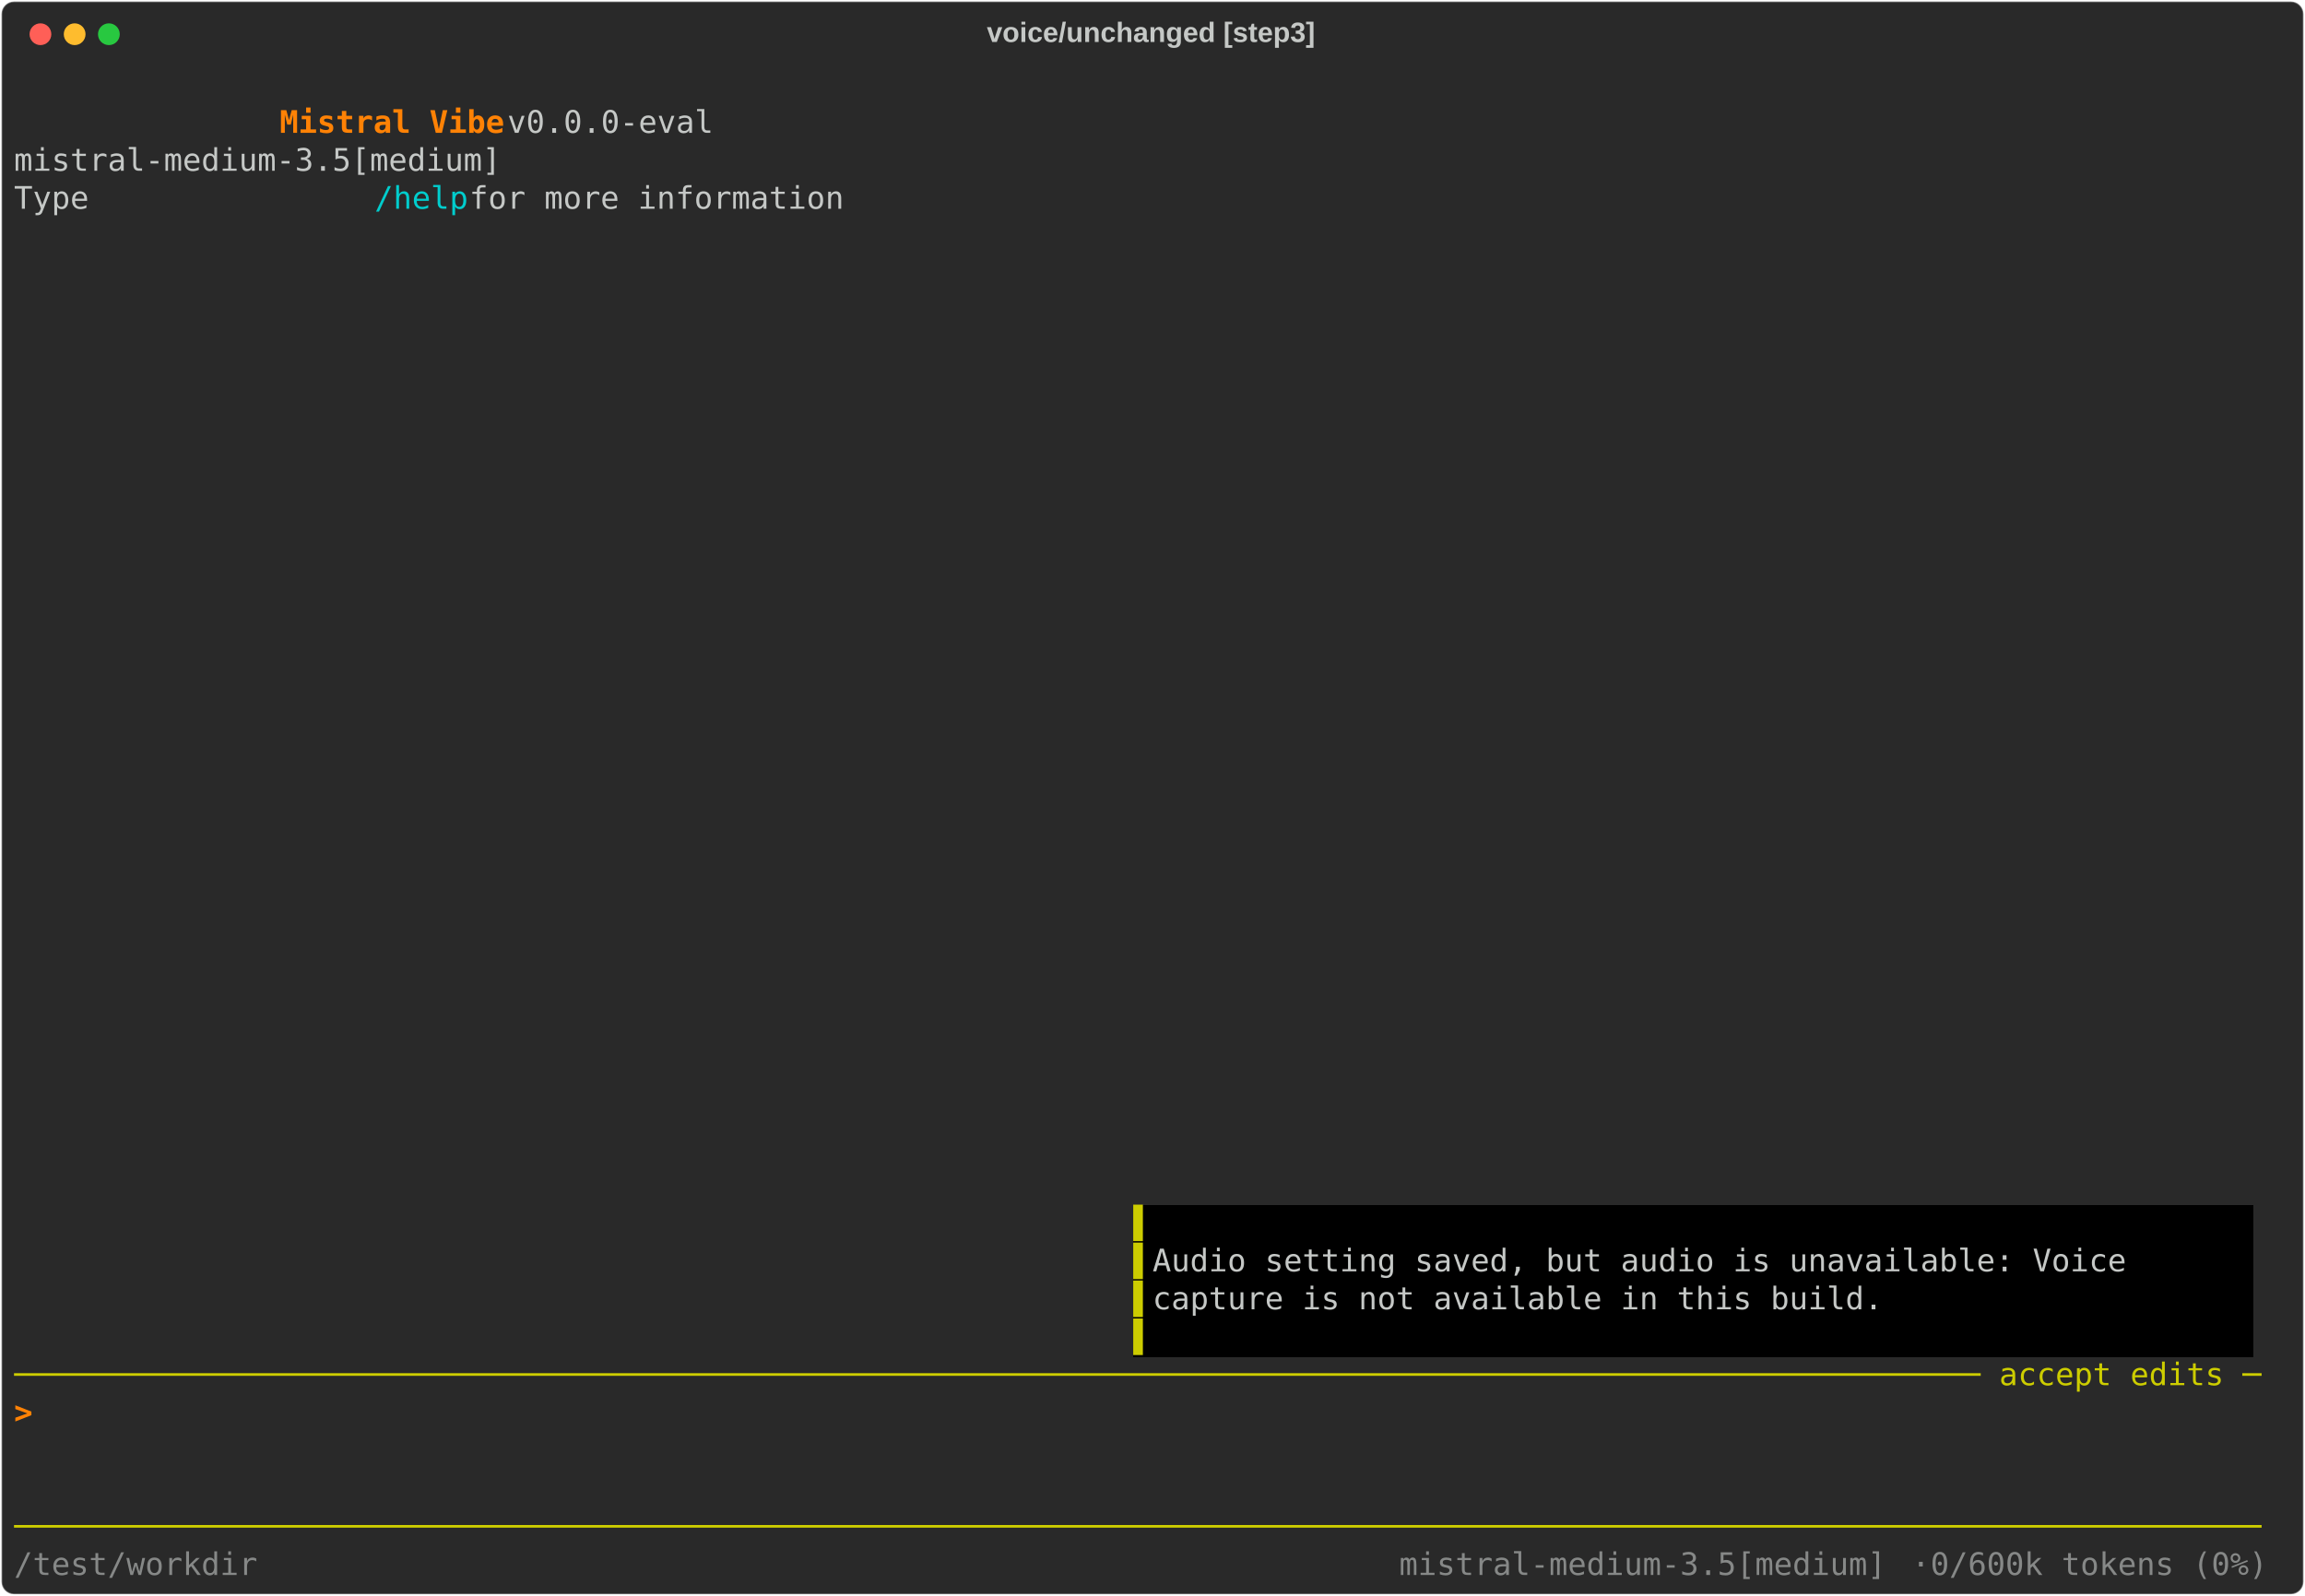
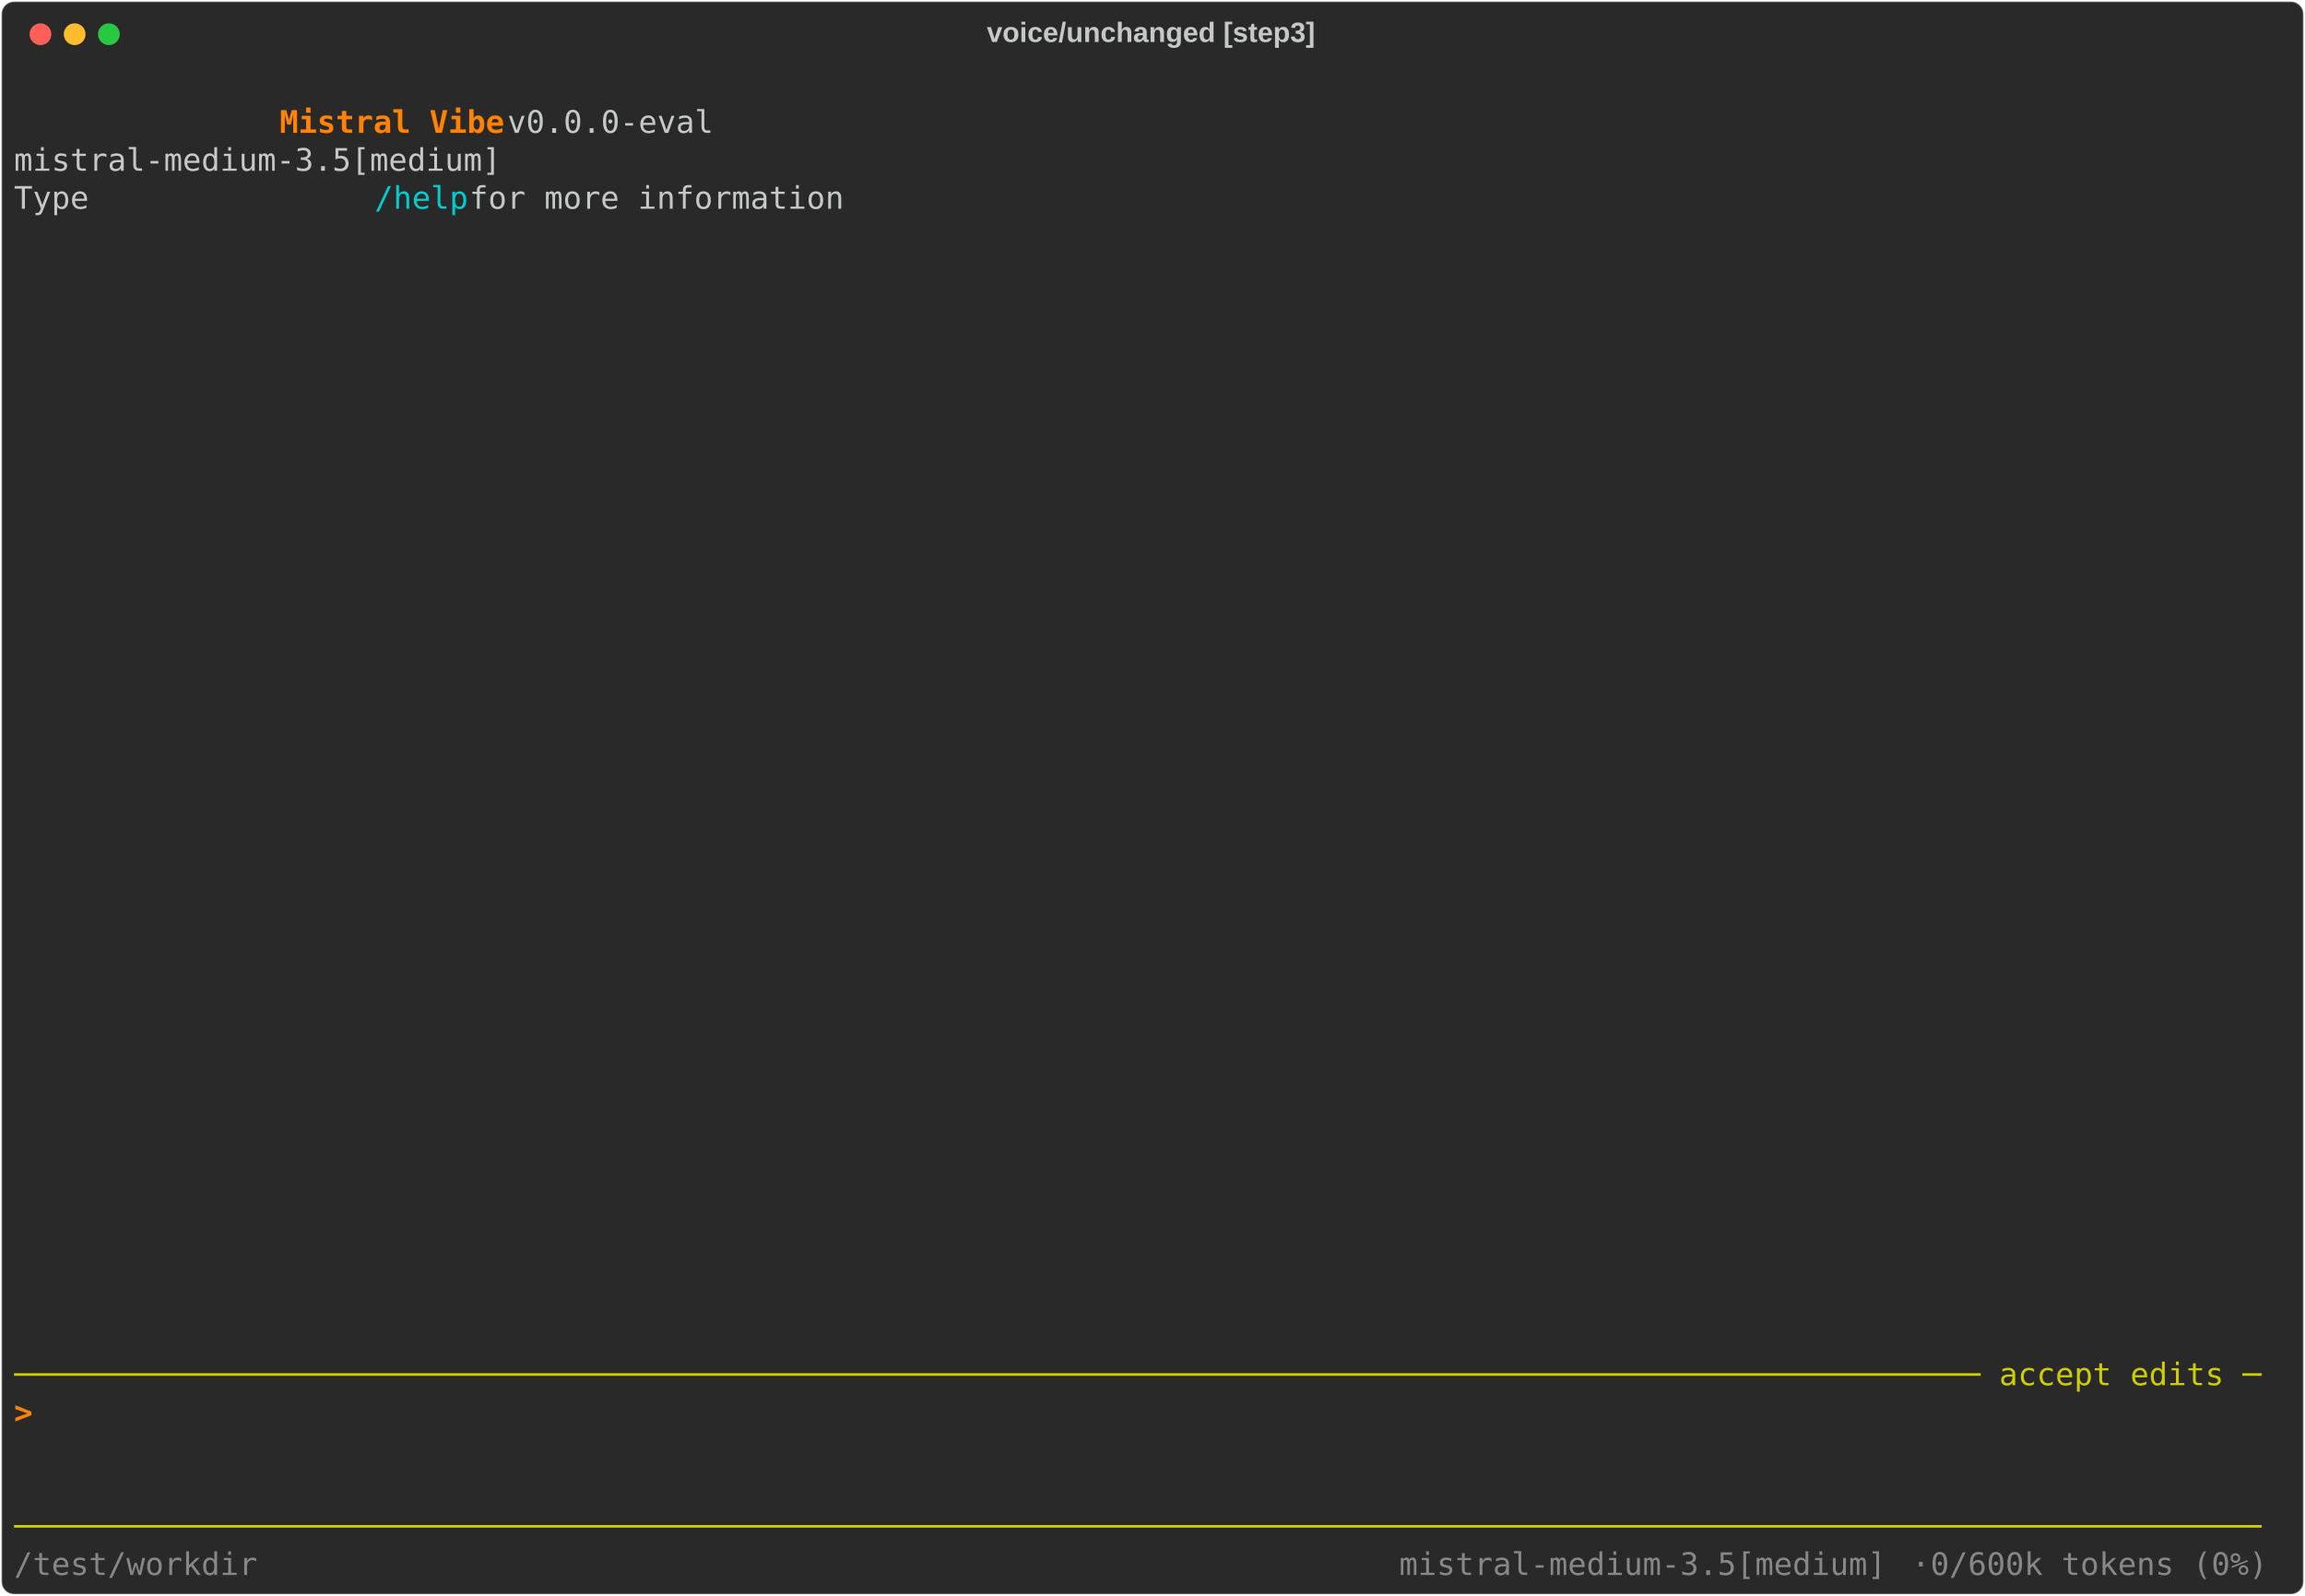
<svg xmlns="http://www.w3.org/2000/svg" class="rich-terminal" viewBox="0 0 1482 1026.0">
  <style>

    @font-face {
        font-family: "Fira Code";
        src: local("FiraCode-Regular"),
                url("https://cdnjs.cloudflare.com/ajax/libs/firacode/6.2.0/woff2/FiraCode-Regular.woff2") format("woff2"),
                url("https://cdnjs.cloudflare.com/ajax/libs/firacode/6.2.0/woff/FiraCode-Regular.woff") format("woff");
        font-style: normal;
        font-weight: 400;
    }
    @font-face {
        font-family: "Fira Code";
        src: local("FiraCode-Bold"),
                url("https://cdnjs.cloudflare.com/ajax/libs/firacode/6.2.0/woff2/FiraCode-Bold.woff2") format("woff2"),
                url("https://cdnjs.cloudflare.com/ajax/libs/firacode/6.2.0/woff/FiraCode-Bold.woff") format("woff");
        font-style: bold;
        font-weight: 700;
    }

    .vibe-matrix {
        font-family: Fira Code, monospace;
        font-size: 20px;
        line-height: 24.4px;
        font-variant-east-asian: full-width;
    }

    .vibe-title {
        font-size: 18px;
        font-weight: bold;
        font-family: arial;
    }

    .vibe-r1 { fill: #c5c8c6 }
.vibe-r2 { fill: #ff8205;font-weight: bold }
.vibe-r3 { fill: #00cdcd }
.vibe-r4 { fill: #cdcd00 }
.vibe-r5 { fill: #000000 }
.vibe-r6 { fill: #868887 }
    </style>
  <defs>
    <clipPath id="vibe-clip-terminal">
      <rect x="0" y="0" width="1463.0" height="975.0" />
    </clipPath>
    <clipPath id="vibe-line-0">
      <rect x="0" y="1.5" width="1464" height="24.65" />
    </clipPath>
    <clipPath id="vibe-line-1">
      <rect x="0" y="25.9" width="1464" height="24.65" />
    </clipPath>
    <clipPath id="vibe-line-2">
      <rect x="0" y="50.3" width="1464" height="24.65" />
    </clipPath>
    <clipPath id="vibe-line-3">
      <rect x="0" y="74.7" width="1464" height="24.65" />
    </clipPath>
    <clipPath id="vibe-line-4">
      <rect x="0" y="99.1" width="1464" height="24.65" />
    </clipPath>
    <clipPath id="vibe-line-5">
      <rect x="0" y="123.5" width="1464" height="24.65" />
    </clipPath>
    <clipPath id="vibe-line-6">
      <rect x="0" y="147.9" width="1464" height="24.65" />
    </clipPath>
    <clipPath id="vibe-line-7">
      <rect x="0" y="172.3" width="1464" height="24.65" />
    </clipPath>
    <clipPath id="vibe-line-8">
      <rect x="0" y="196.7" width="1464" height="24.65" />
    </clipPath>
    <clipPath id="vibe-line-9">
      <rect x="0" y="221.1" width="1464" height="24.65" />
    </clipPath>
    <clipPath id="vibe-line-10">
      <rect x="0" y="245.5" width="1464" height="24.65" />
    </clipPath>
    <clipPath id="vibe-line-11">
      <rect x="0" y="269.9" width="1464" height="24.65" />
    </clipPath>
    <clipPath id="vibe-line-12">
      <rect x="0" y="294.3" width="1464" height="24.65" />
    </clipPath>
    <clipPath id="vibe-line-13">
      <rect x="0" y="318.7" width="1464" height="24.65" />
    </clipPath>
    <clipPath id="vibe-line-14">
      <rect x="0" y="343.1" width="1464" height="24.65" />
    </clipPath>
    <clipPath id="vibe-line-15">
      <rect x="0" y="367.5" width="1464" height="24.65" />
    </clipPath>
    <clipPath id="vibe-line-16">
      <rect x="0" y="391.9" width="1464" height="24.65" />
    </clipPath>
    <clipPath id="vibe-line-17">
      <rect x="0" y="416.3" width="1464" height="24.65" />
    </clipPath>
    <clipPath id="vibe-line-18">
      <rect x="0" y="440.7" width="1464" height="24.65" />
    </clipPath>
    <clipPath id="vibe-line-19">
      <rect x="0" y="465.1" width="1464" height="24.65" />
    </clipPath>
    <clipPath id="vibe-line-20">
      <rect x="0" y="489.5" width="1464" height="24.65" />
    </clipPath>
    <clipPath id="vibe-line-21">
      <rect x="0" y="513.9" width="1464" height="24.65" />
    </clipPath>
    <clipPath id="vibe-line-22">
      <rect x="0" y="538.3" width="1464" height="24.65" />
    </clipPath>
    <clipPath id="vibe-line-23">
      <rect x="0" y="562.7" width="1464" height="24.65" />
    </clipPath>
    <clipPath id="vibe-line-24">
      <rect x="0" y="587.1" width="1464" height="24.65" />
    </clipPath>
    <clipPath id="vibe-line-25">
      <rect x="0" y="611.5" width="1464" height="24.65" />
    </clipPath>
    <clipPath id="vibe-line-26">
      <rect x="0" y="635.9" width="1464" height="24.65" />
    </clipPath>
    <clipPath id="vibe-line-27">
      <rect x="0" y="660.3" width="1464" height="24.65" />
    </clipPath>
    <clipPath id="vibe-line-28">
      <rect x="0" y="684.7" width="1464" height="24.65" />
    </clipPath>
    <clipPath id="vibe-line-29">
      <rect x="0" y="709.1" width="1464" height="24.65" />
    </clipPath>
    <clipPath id="vibe-line-30">
      <rect x="0" y="733.5" width="1464" height="24.65" />
    </clipPath>
    <clipPath id="vibe-line-31">
      <rect x="0" y="757.9" width="1464" height="24.65" />
    </clipPath>
    <clipPath id="vibe-line-32">
      <rect x="0" y="782.3" width="1464" height="24.65" />
    </clipPath>
    <clipPath id="vibe-line-33">
      <rect x="0" y="806.7" width="1464" height="24.65" />
    </clipPath>
    <clipPath id="vibe-line-34">
      <rect x="0" y="831.1" width="1464" height="24.65" />
    </clipPath>
    <clipPath id="vibe-line-35">
      <rect x="0" y="855.5" width="1464" height="24.65" />
    </clipPath>
    <clipPath id="vibe-line-36">
      <rect x="0" y="879.9" width="1464" height="24.65" />
    </clipPath>
    <clipPath id="vibe-line-37">
      <rect x="0" y="904.3" width="1464" height="24.65" />
    </clipPath>
    <clipPath id="vibe-line-38">
      <rect x="0" y="928.7" width="1464" height="24.65" />
    </clipPath>
  </defs>
  <rect fill="#292929" stroke="rgba(255,255,255,0.35)" stroke-width="1" x="1" y="1" width="1480" height="1024" rx="8" />
  <text class="vibe-title" fill="#c5c8c6" text-anchor="middle" x="740" y="27">voice/unchanged [step3]</text>
  <g transform="translate(26,22)">
    <circle cx="0" cy="0" r="7" fill="#ff5f57" />
    <circle cx="22" cy="0" r="7" fill="#febc2e" />
    <circle cx="44" cy="0" r="7" fill="#28c840" />
  </g>
  <g transform="translate(9, 41)" clip-path="url(#vibe-clip-terminal)">
-     <rect fill="#000000" x="719.8" y="733.5" width="12.2" height="24.65" shape-rendering="crispEdges" />
-     <rect fill="#000000" x="732" y="733.5" width="707.6" height="24.65" shape-rendering="crispEdges" />
-     <rect fill="#000000" x="719.8" y="757.9" width="12.2" height="24.65" shape-rendering="crispEdges" />
-     <rect fill="#000000" x="732" y="757.9" width="707.6" height="24.65" shape-rendering="crispEdges" />
-     <rect fill="#000000" x="719.8" y="782.3" width="12.2" height="24.65" shape-rendering="crispEdges" />
-     <rect fill="#000000" x="732" y="782.3" width="707.6" height="24.65" shape-rendering="crispEdges" />
-     <rect fill="#000000" x="719.8" y="806.7" width="12.2" height="24.65" shape-rendering="crispEdges" />
-     <rect fill="#000000" x="732" y="806.7" width="707.6" height="24.65" shape-rendering="crispEdges" />
    <g class="vibe-matrix">
      <text class="vibe-r1" x="1464" y="20" textLength="12.2" clip-path="url(#vibe-line-0)">
</text>
      <text class="vibe-r2" x="170.8 183 195.2 207.4 219.6 231.8 244 256.2 268.4 280.6 292.8 305" y="44.4" clip-path="url(#vibe-line-1)" style="font-variant-ligatures:none;font-kerning:none">Mistral Vibe</text>
      <text class="vibe-r1" x="317.2 329.4 341.6 353.8 366 378.2 390.4 402.6 414.8 427 439.2 451.4 463.6 475.8 488 500.2 512.4 524.6 536.8 549 561.2 573.4 585.6 597.8 610 622.2 634.4 646.6 658.8 671 683.2 695.4 707.6 719.8 732 744.2 756.4 768.6 780.8 793 805.2 817.4 829.6 841.8 854 866.2 878.4 890.6 902.8 915 927.2 939.4 951.6 963.8 976 988.2 1000.4 1012.6 1024.8 1037 1049.2 1061.4 1073.6 1085.8 1098 1110.2 1122.4 1134.6 1146.8 1159 1171.2 1183.4 1195.6 1207.8 1220 1232.2 1244.4 1256.6 1268.8 1281 1293.2 1305.4 1317.6 1329.8 1342 1354.2 1366.4 1378.6 1390.8 1403 1415.2 1427.4 1439.6 1451.8" y="44.4" clip-path="url(#vibe-line-1)" style="font-variant-ligatures:none;font-kerning:none"> v0.0.0-eval                                                                                  </text>
      <text class="vibe-r1" x="1464" y="44.4" textLength="12.2" clip-path="url(#vibe-line-1)">
</text>
      <text class="vibe-r1" x="0 12.2 24.4 36.6 48.8 61 73.2 85.4 97.6 109.8 122 134.2 146.4 158.6 170.8 183 195.2 207.4 219.6 231.8 244 256.2 268.4 280.6 292.8 305 317.2 329.4 341.6 353.8 366 378.2 390.4 402.6 414.8 427 439.2 451.4 463.6 475.8 488 500.2 512.4 524.6 536.8 549 561.2 573.4 585.6 597.8 610 622.2 634.4 646.6 658.8 671 683.2 695.4 707.6 719.8 732 744.2 756.4 768.6 780.8 793 805.2 817.4 829.6 841.8 854 866.2 878.4 890.6 902.8 915 927.2 939.4 951.6 963.8 976 988.2 1000.4 1012.6 1024.8 1037 1049.2 1061.4 1073.6 1085.8 1098 1110.2 1122.4 1134.6 1146.8 1159 1171.2 1183.4 1195.6 1207.8 1220 1232.2 1244.4 1256.6 1268.8 1281 1293.2 1305.4 1317.6 1329.8 1342 1354.2 1366.4 1378.6 1390.8 1403 1415.2 1427.4 1439.6 1451.8" y="68.8" clip-path="url(#vibe-line-2)" style="font-variant-ligatures:none;font-kerning:none">              mistral-medium-3.5[medium]                                                                                </text>
      <text class="vibe-r1" x="1464" y="68.8" textLength="12.2" clip-path="url(#vibe-line-2)">
</text>
      <text class="vibe-r1" x="0 12.2 24.4 36.6 48.8 61 73.2 85.4 97.6 109.8 122 134.2 146.4 158.6 170.8 183 195.2 207.4 219.6" y="93.2" clip-path="url(#vibe-line-3)" style="font-variant-ligatures:none;font-kerning:none">              Type </text>
      <text class="vibe-r3" x="231.8 244 256.2 268.4 280.6" y="93.2" clip-path="url(#vibe-line-3)" style="font-variant-ligatures:none;font-kerning:none">/help</text>
      <text class="vibe-r1" x="292.8 305 317.2 329.4 341.6 353.8 366 378.2 390.4 402.6 414.8 427 439.2 451.4 463.6 475.8 488 500.2 512.4 524.6 536.8 549 561.2 573.4 585.6 597.8 610 622.2 634.4 646.6 658.8 671 683.2 695.4 707.6 719.8 732 744.2 756.4 768.6 780.8 793 805.2 817.4 829.6 841.8 854 866.2 878.4 890.6 902.8 915 927.2 939.4 951.6 963.8 976 988.2 1000.4 1012.6 1024.8 1037 1049.2 1061.4 1073.6 1085.8 1098 1110.2 1122.4 1134.6 1146.8 1159 1171.2 1183.4 1195.6 1207.8 1220 1232.2 1244.4 1256.6 1268.8 1281 1293.2 1305.4 1317.6 1329.8 1342 1354.2 1366.4 1378.6 1390.8 1403 1415.2 1427.4 1439.6 1451.8" y="93.2" clip-path="url(#vibe-line-3)" style="font-variant-ligatures:none;font-kerning:none"> for more information                                                                           </text>
      <text class="vibe-r1" x="1464" y="93.2" textLength="12.2" clip-path="url(#vibe-line-3)">
</text>
      <text class="vibe-r1" x="1464" y="117.6" textLength="12.2" clip-path="url(#vibe-line-4)">
</text>
      <text class="vibe-r1" x="1464" y="142" textLength="12.2" clip-path="url(#vibe-line-5)">
</text>
      <text class="vibe-r1" x="1464" y="166.4" textLength="12.2" clip-path="url(#vibe-line-6)">
</text>
      <text class="vibe-r1" x="1464" y="190.8" textLength="12.2" clip-path="url(#vibe-line-7)">
</text>
      <text class="vibe-r1" x="1464" y="215.2" textLength="12.2" clip-path="url(#vibe-line-8)">
</text>
      <text class="vibe-r1" x="1464" y="239.6" textLength="12.2" clip-path="url(#vibe-line-9)">
</text>
      <text class="vibe-r1" x="1464" y="264" textLength="12.2" clip-path="url(#vibe-line-10)">
</text>
      <text class="vibe-r1" x="1464" y="288.4" textLength="12.2" clip-path="url(#vibe-line-11)">
</text>
      <text class="vibe-r1" x="1464" y="312.8" textLength="12.2" clip-path="url(#vibe-line-12)">
</text>
      <text class="vibe-r1" x="1464" y="337.2" textLength="12.2" clip-path="url(#vibe-line-13)">
</text>
      <text class="vibe-r1" x="1464" y="361.6" textLength="12.2" clip-path="url(#vibe-line-14)">
</text>
      <text class="vibe-r1" x="1464" y="386" textLength="12.2" clip-path="url(#vibe-line-15)">
</text>
      <text class="vibe-r1" x="1464" y="410.4" textLength="12.2" clip-path="url(#vibe-line-16)">
</text>
      <text class="vibe-r1" x="1464" y="434.8" textLength="12.2" clip-path="url(#vibe-line-17)">
</text>
      <text class="vibe-r1" x="1464" y="459.2" textLength="12.2" clip-path="url(#vibe-line-18)">
</text>
      <text class="vibe-r1" x="1464" y="483.6" textLength="12.2" clip-path="url(#vibe-line-19)">
</text>
      <text class="vibe-r1" x="1464" y="508" textLength="12.2" clip-path="url(#vibe-line-20)">
</text>
      <text class="vibe-r1" x="1464" y="532.4" textLength="12.2" clip-path="url(#vibe-line-21)">
</text>
      <text class="vibe-r1" x="1464" y="556.8" textLength="12.2" clip-path="url(#vibe-line-22)">
</text>
      <text class="vibe-r1" x="1464" y="581.2" textLength="12.2" clip-path="url(#vibe-line-23)">
</text>
      <text class="vibe-r1" x="1464" y="605.6" textLength="12.2" clip-path="url(#vibe-line-24)">
</text>
      <text class="vibe-r1" x="1464" y="630" textLength="12.2" clip-path="url(#vibe-line-25)">
</text>
      <text class="vibe-r1" x="1464" y="654.4" textLength="12.2" clip-path="url(#vibe-line-26)">
</text>
      <text class="vibe-r1" x="1464" y="678.8" textLength="12.2" clip-path="url(#vibe-line-27)">
</text>
      <text class="vibe-r1" x="1464" y="703.2" textLength="12.2" clip-path="url(#vibe-line-28)">
</text>
      <text class="vibe-r1" x="1464" y="727.6" textLength="12.2" clip-path="url(#vibe-line-29)">
</text>
-       <text class="vibe-r4" x="719.8" y="752" textLength="12.2" clip-path="url(#vibe-line-30)">▌</text>
      <text class="vibe-r1" x="1464" y="752" textLength="12.2" clip-path="url(#vibe-line-30)">
</text>
-       <text class="vibe-r4" x="719.8" y="776.4" textLength="12.2" clip-path="url(#vibe-line-31)">▌</text>
-       <text class="vibe-r1" x="732 744.2 756.4 768.6 780.8 793 805.2 817.4 829.6 841.8 854 866.2 878.4 890.6 902.8 915 927.2 939.4 951.6 963.8 976 988.2 1000.4 1012.6 1024.8 1037 1049.2 1061.4 1073.6 1085.8 1098 1110.2 1122.4 1134.6 1146.8 1159 1171.2 1183.4 1195.6 1207.8 1220 1232.2 1244.4 1256.6 1268.8 1281 1293.2 1305.4 1317.6 1329.8 1342 1354.2 1366.4 1378.6 1390.8 1403 1415.2 1427.4" y="776.4" clip-path="url(#vibe-line-31)" style="font-variant-ligatures:none;font-kerning:none"> Audio setting saved, but audio is unavailable: Voice     </text>
      <text class="vibe-r1" x="1464" y="776.4" textLength="12.2" clip-path="url(#vibe-line-31)">
</text>
-       <text class="vibe-r4" x="719.8" y="800.8" textLength="12.2" clip-path="url(#vibe-line-32)">▌</text>
-       <text class="vibe-r1" x="732 744.2 756.4 768.6 780.8 793 805.2 817.4 829.6 841.8 854 866.2 878.4 890.6 902.8 915 927.2 939.4 951.6 963.8 976 988.2 1000.4 1012.6 1024.8 1037 1049.2 1061.4 1073.6 1085.8 1098 1110.2 1122.4 1134.6 1146.8 1159 1171.2 1183.4 1195.6 1207.8 1220 1232.2 1244.4 1256.6 1268.8 1281 1293.2 1305.4 1317.6 1329.8 1342 1354.2 1366.4 1378.6 1390.8 1403 1415.2 1427.4" y="800.8" clip-path="url(#vibe-line-32)" style="font-variant-ligatures:none;font-kerning:none"> capture is not available in this build.                  </text>
      <text class="vibe-r1" x="1464" y="800.8" textLength="12.2" clip-path="url(#vibe-line-32)">
</text>
-       <text class="vibe-r4" x="719.8" y="825.2" textLength="12.2" clip-path="url(#vibe-line-33)">▌</text>
      <text class="vibe-r1" x="1464" y="825.2" textLength="12.2" clip-path="url(#vibe-line-33)">
</text>
      <text class="vibe-r4" x="0 12.2 24.4 36.6 48.8 61 73.2 85.4 97.6 109.8 122 134.2 146.4 158.6 170.8 183 195.2 207.4 219.6 231.8 244 256.2 268.4 280.6 292.8 305 317.2 329.4 341.6 353.8 366 378.2 390.4 402.6 414.8 427 439.2 451.4 463.6 475.8 488 500.2 512.4 524.6 536.8 549 561.2 573.4 585.6 597.8 610 622.2 634.4 646.6 658.8 671 683.2 695.4 707.6 719.8 732 744.2 756.4 768.6 780.8 793 805.2 817.4 829.6 841.8 854 866.2 878.4 890.6 902.8 915 927.2 939.4 951.6 963.8 976 988.2 1000.4 1012.6 1024.8 1037 1049.2 1061.4 1073.6 1085.8 1098 1110.2 1122.4 1134.6 1146.8 1159 1171.2 1183.4 1195.6 1207.8 1220 1232.2 1244.4 1256.6 1268.8 1281 1293.2 1305.4 1317.6 1329.8 1342 1354.2 1366.4 1378.6 1390.8 1403 1415.2 1427.4 1439.6 1451.8" y="849.6" clip-path="url(#vibe-line-34)" style="font-variant-ligatures:none;font-kerning:none">───────────────────────────────────────────────────────────────────────────────────────────────────────── accept edits ─</text>
      <text class="vibe-r1" x="1464" y="849.6" textLength="12.2" clip-path="url(#vibe-line-34)">
</text>
      <text class="vibe-r2" x="0 12.2" y="874" clip-path="url(#vibe-line-35)" style="font-variant-ligatures:none;font-kerning:none">&gt; </text>
      <text class="vibe-r1" x="1464" y="874" textLength="12.2" clip-path="url(#vibe-line-35)">
</text>
      <text class="vibe-r1" x="1464" y="898.4" textLength="12.2" clip-path="url(#vibe-line-36)">
</text>
      <text class="vibe-r1" x="1464" y="922.8" textLength="12.2" clip-path="url(#vibe-line-37)">
</text>
      <text class="vibe-r4" x="0 12.2 24.4 36.6 48.8 61 73.2 85.4 97.6 109.8 122 134.2 146.4 158.6 170.8 183 195.2 207.4 219.6 231.8 244 256.2 268.4 280.6 292.8 305 317.2 329.4 341.6 353.8 366 378.2 390.4 402.6 414.8 427 439.2 451.4 463.6 475.8 488 500.2 512.4 524.6 536.8 549 561.2 573.4 585.6 597.8 610 622.2 634.4 646.6 658.8 671 683.2 695.4 707.6 719.8 732 744.2 756.4 768.6 780.8 793 805.2 817.4 829.6 841.8 854 866.2 878.4 890.6 902.8 915 927.2 939.4 951.6 963.8 976 988.2 1000.4 1012.6 1024.8 1037 1049.2 1061.4 1073.6 1085.8 1098 1110.2 1122.4 1134.6 1146.8 1159 1171.2 1183.4 1195.6 1207.8 1220 1232.2 1244.4 1256.6 1268.8 1281 1293.2 1305.4 1317.6 1329.8 1342 1354.2 1366.4 1378.6 1390.8 1403 1415.2 1427.4 1439.6 1451.8" y="947.2" clip-path="url(#vibe-line-38)" style="font-variant-ligatures:none;font-kerning:none">────────────────────────────────────────────────────────────────────────────────────────────────────────────────────────</text>
      <text class="vibe-r1" x="1464" y="947.2" textLength="12.2" clip-path="url(#vibe-line-38)">
</text>
      <text class="vibe-r6" x="0 12.2 24.4 36.6 48.8 61 73.2 85.4 97.6 109.8 122 134.2 146.4" y="971.6" clip-path="url(#vibe-line-39)" style="font-variant-ligatures:none;font-kerning:none">/test/workdir</text>
      <text class="vibe-r6" x="890.6 902.8 915 927.2 939.4 951.6 963.8 976 988.2 1000.4 1012.6 1024.8 1037 1049.2 1061.4 1073.6 1085.8 1098 1110.2 1122.4 1134.6 1146.8 1159 1171.2 1183.4 1195.6 1207.8" y="971.6" clip-path="url(#vibe-line-39)" style="font-variant-ligatures:none;font-kerning:none">mistral-medium-3.5[medium] </text>
      <text class="vibe-r6" x="1220" y="971.6" textLength="12.2" clip-path="url(#vibe-line-39)">·</text>
      <text class="vibe-r6" x="1232.2 1244.4 1256.6 1268.8 1281 1293.2 1305.4 1317.6 1329.8 1342 1354.2 1366.4 1378.6 1390.8 1403 1415.2 1427.4 1439.6 1451.8" y="971.6" clip-path="url(#vibe-line-39)" style="font-variant-ligatures:none;font-kerning:none"> 0/600k tokens (0%)</text>
      <text class="vibe-r1" x="1464" y="971.6" textLength="12.2" clip-path="url(#vibe-line-39)">
</text>
    </g>
  </g>
</svg>
